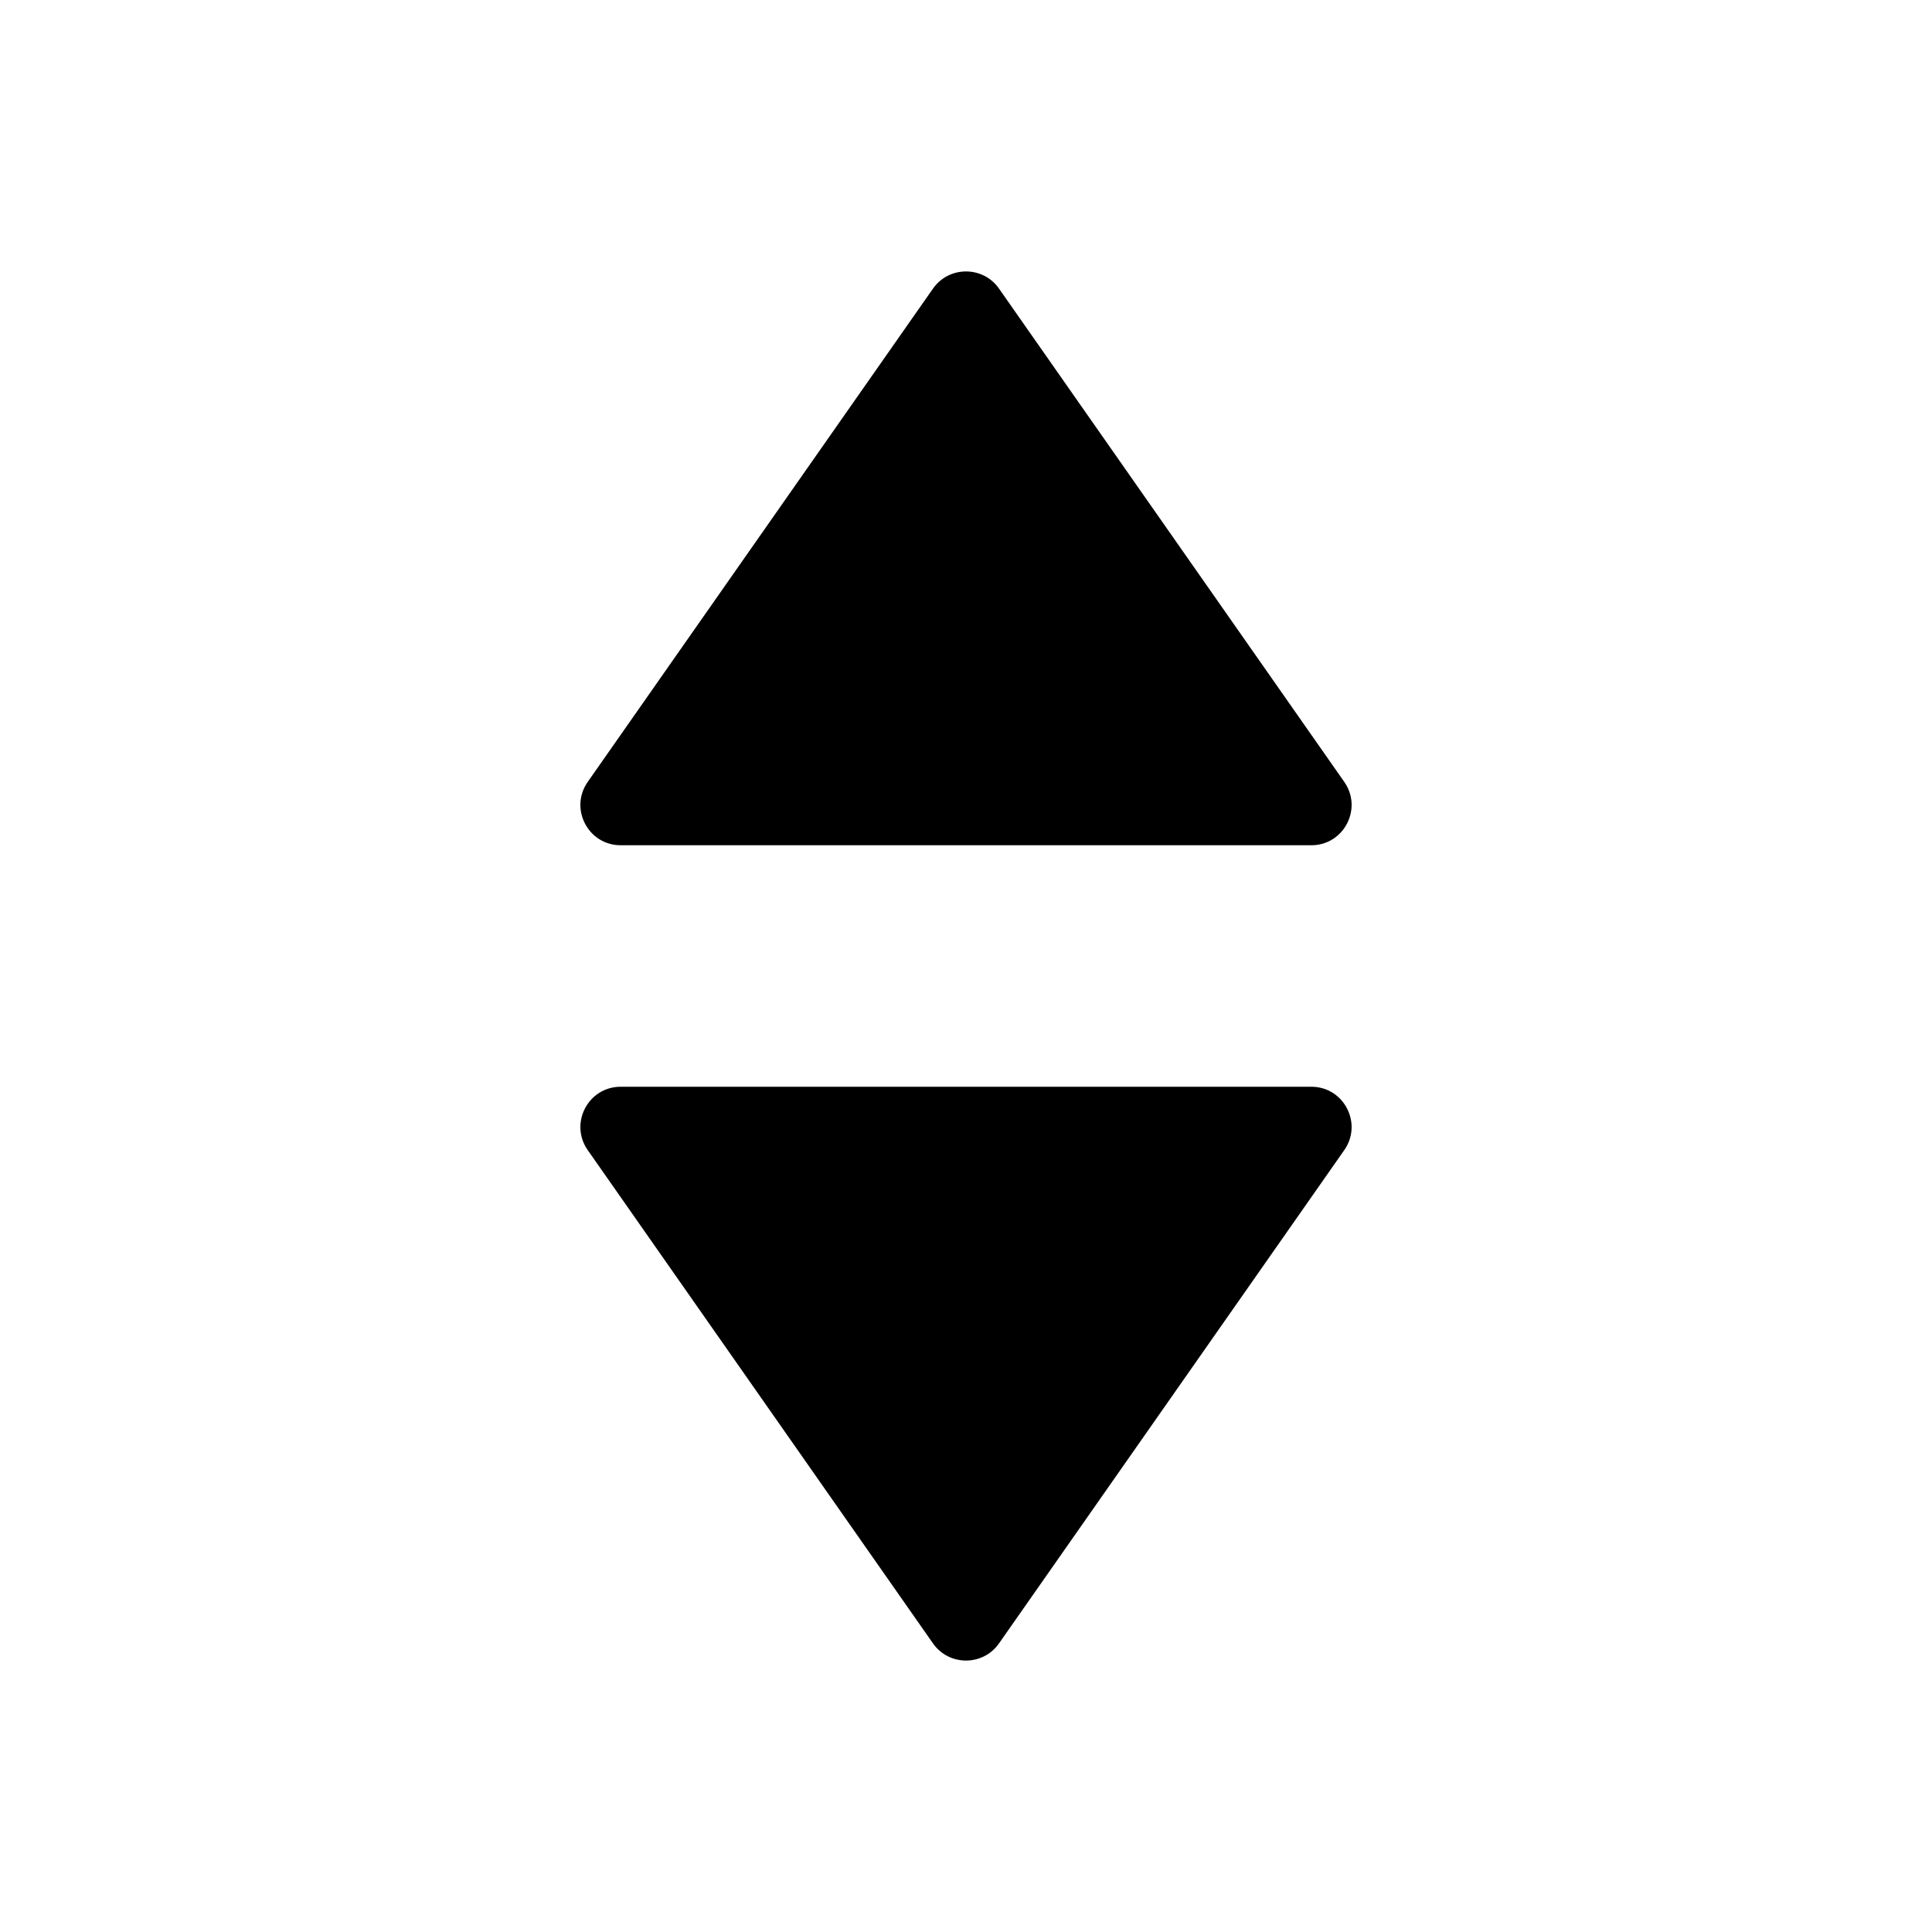
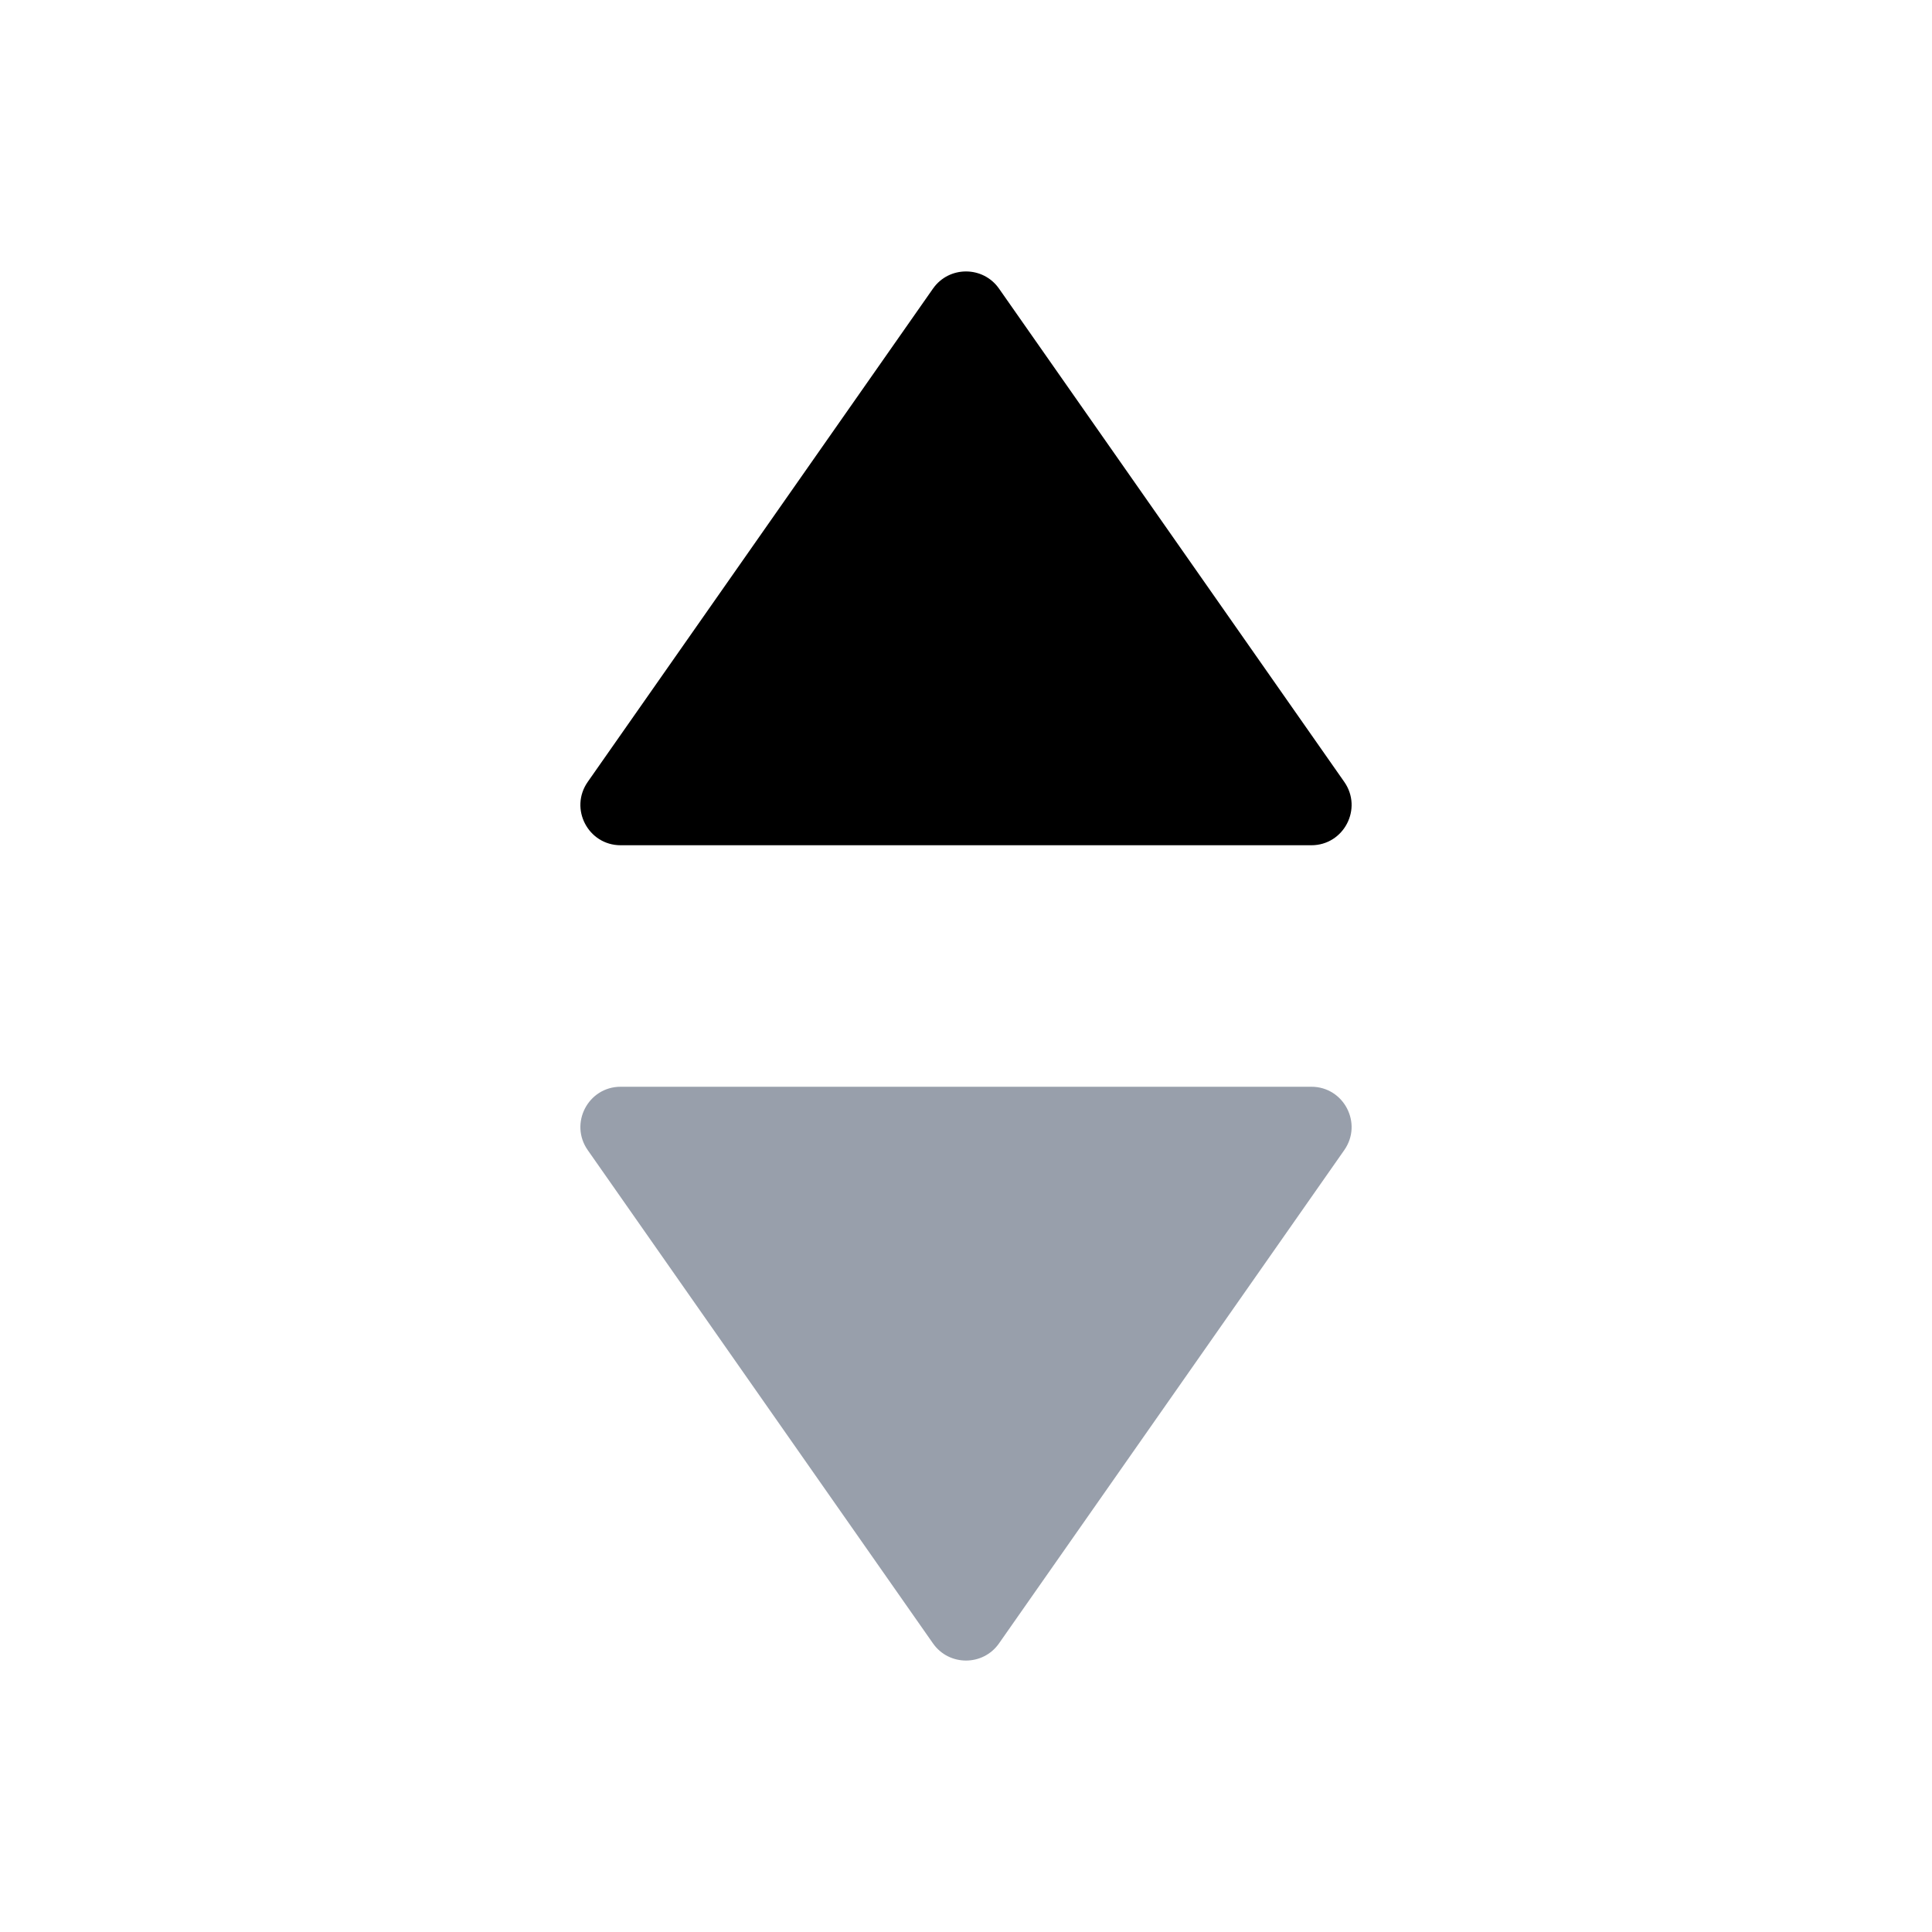
<svg xmlns="http://www.w3.org/2000/svg" width="24" height="24" viewBox="0 0 24 24" fill="none">
-   <path d="M12.41 20.415C12.211 20.699 11.789 20.699 11.59 20.415L7.301 14.287C7.069 13.955 7.306 13.5 7.71 13.5H16.29C16.694 13.5 16.931 13.955 16.699 14.287L12.41 20.415Z" fill="currentColor" />
+   <path d="M12.41 20.415C12.211 20.699 11.789 20.699 11.59 20.415L7.301 14.287C7.069 13.955 7.306 13.5 7.71 13.5H16.29C16.694 13.5 16.931 13.955 16.699 14.287L12.41 20.415Z" fill="#989FAB" />
  <path d="M12.41 3.585C12.211 3.301 11.789 3.301 11.59 3.585L7.301 9.713C7.069 10.045 7.306 10.5 7.71 10.5H16.29C16.694 10.5 16.931 10.045 16.699 9.713L12.41 3.585Z" fill="currentColor" />
</svg>
